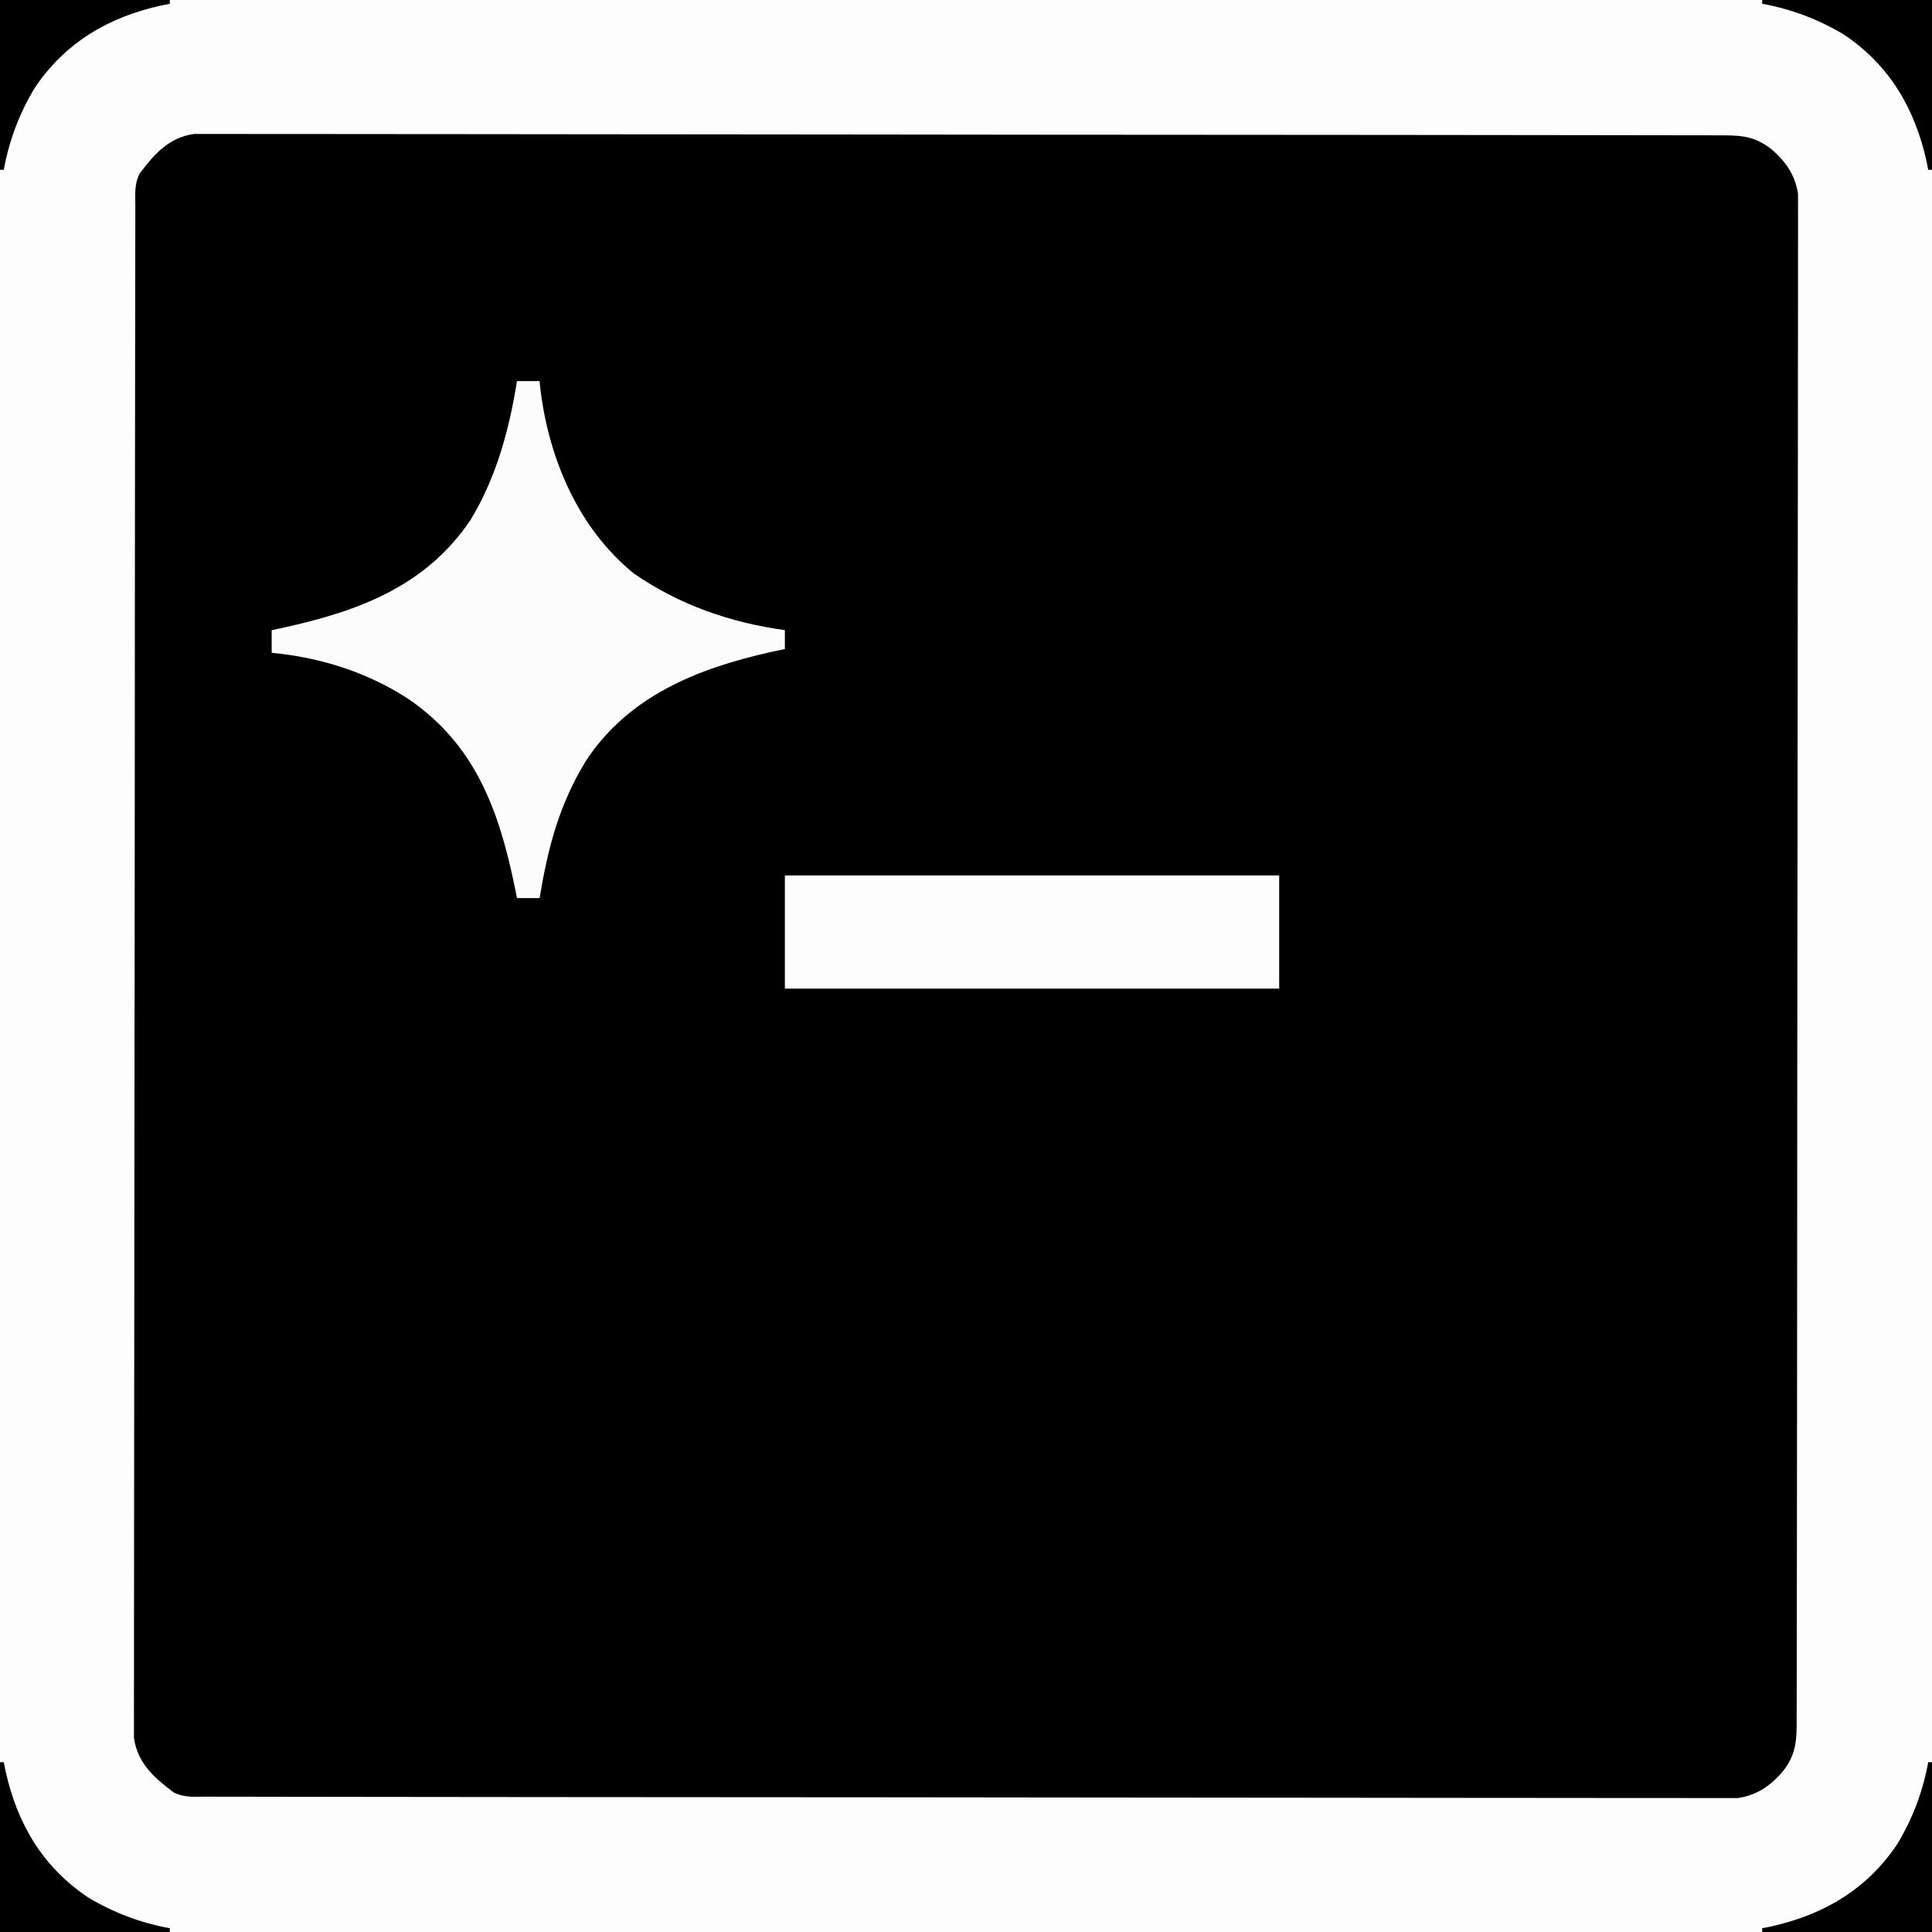
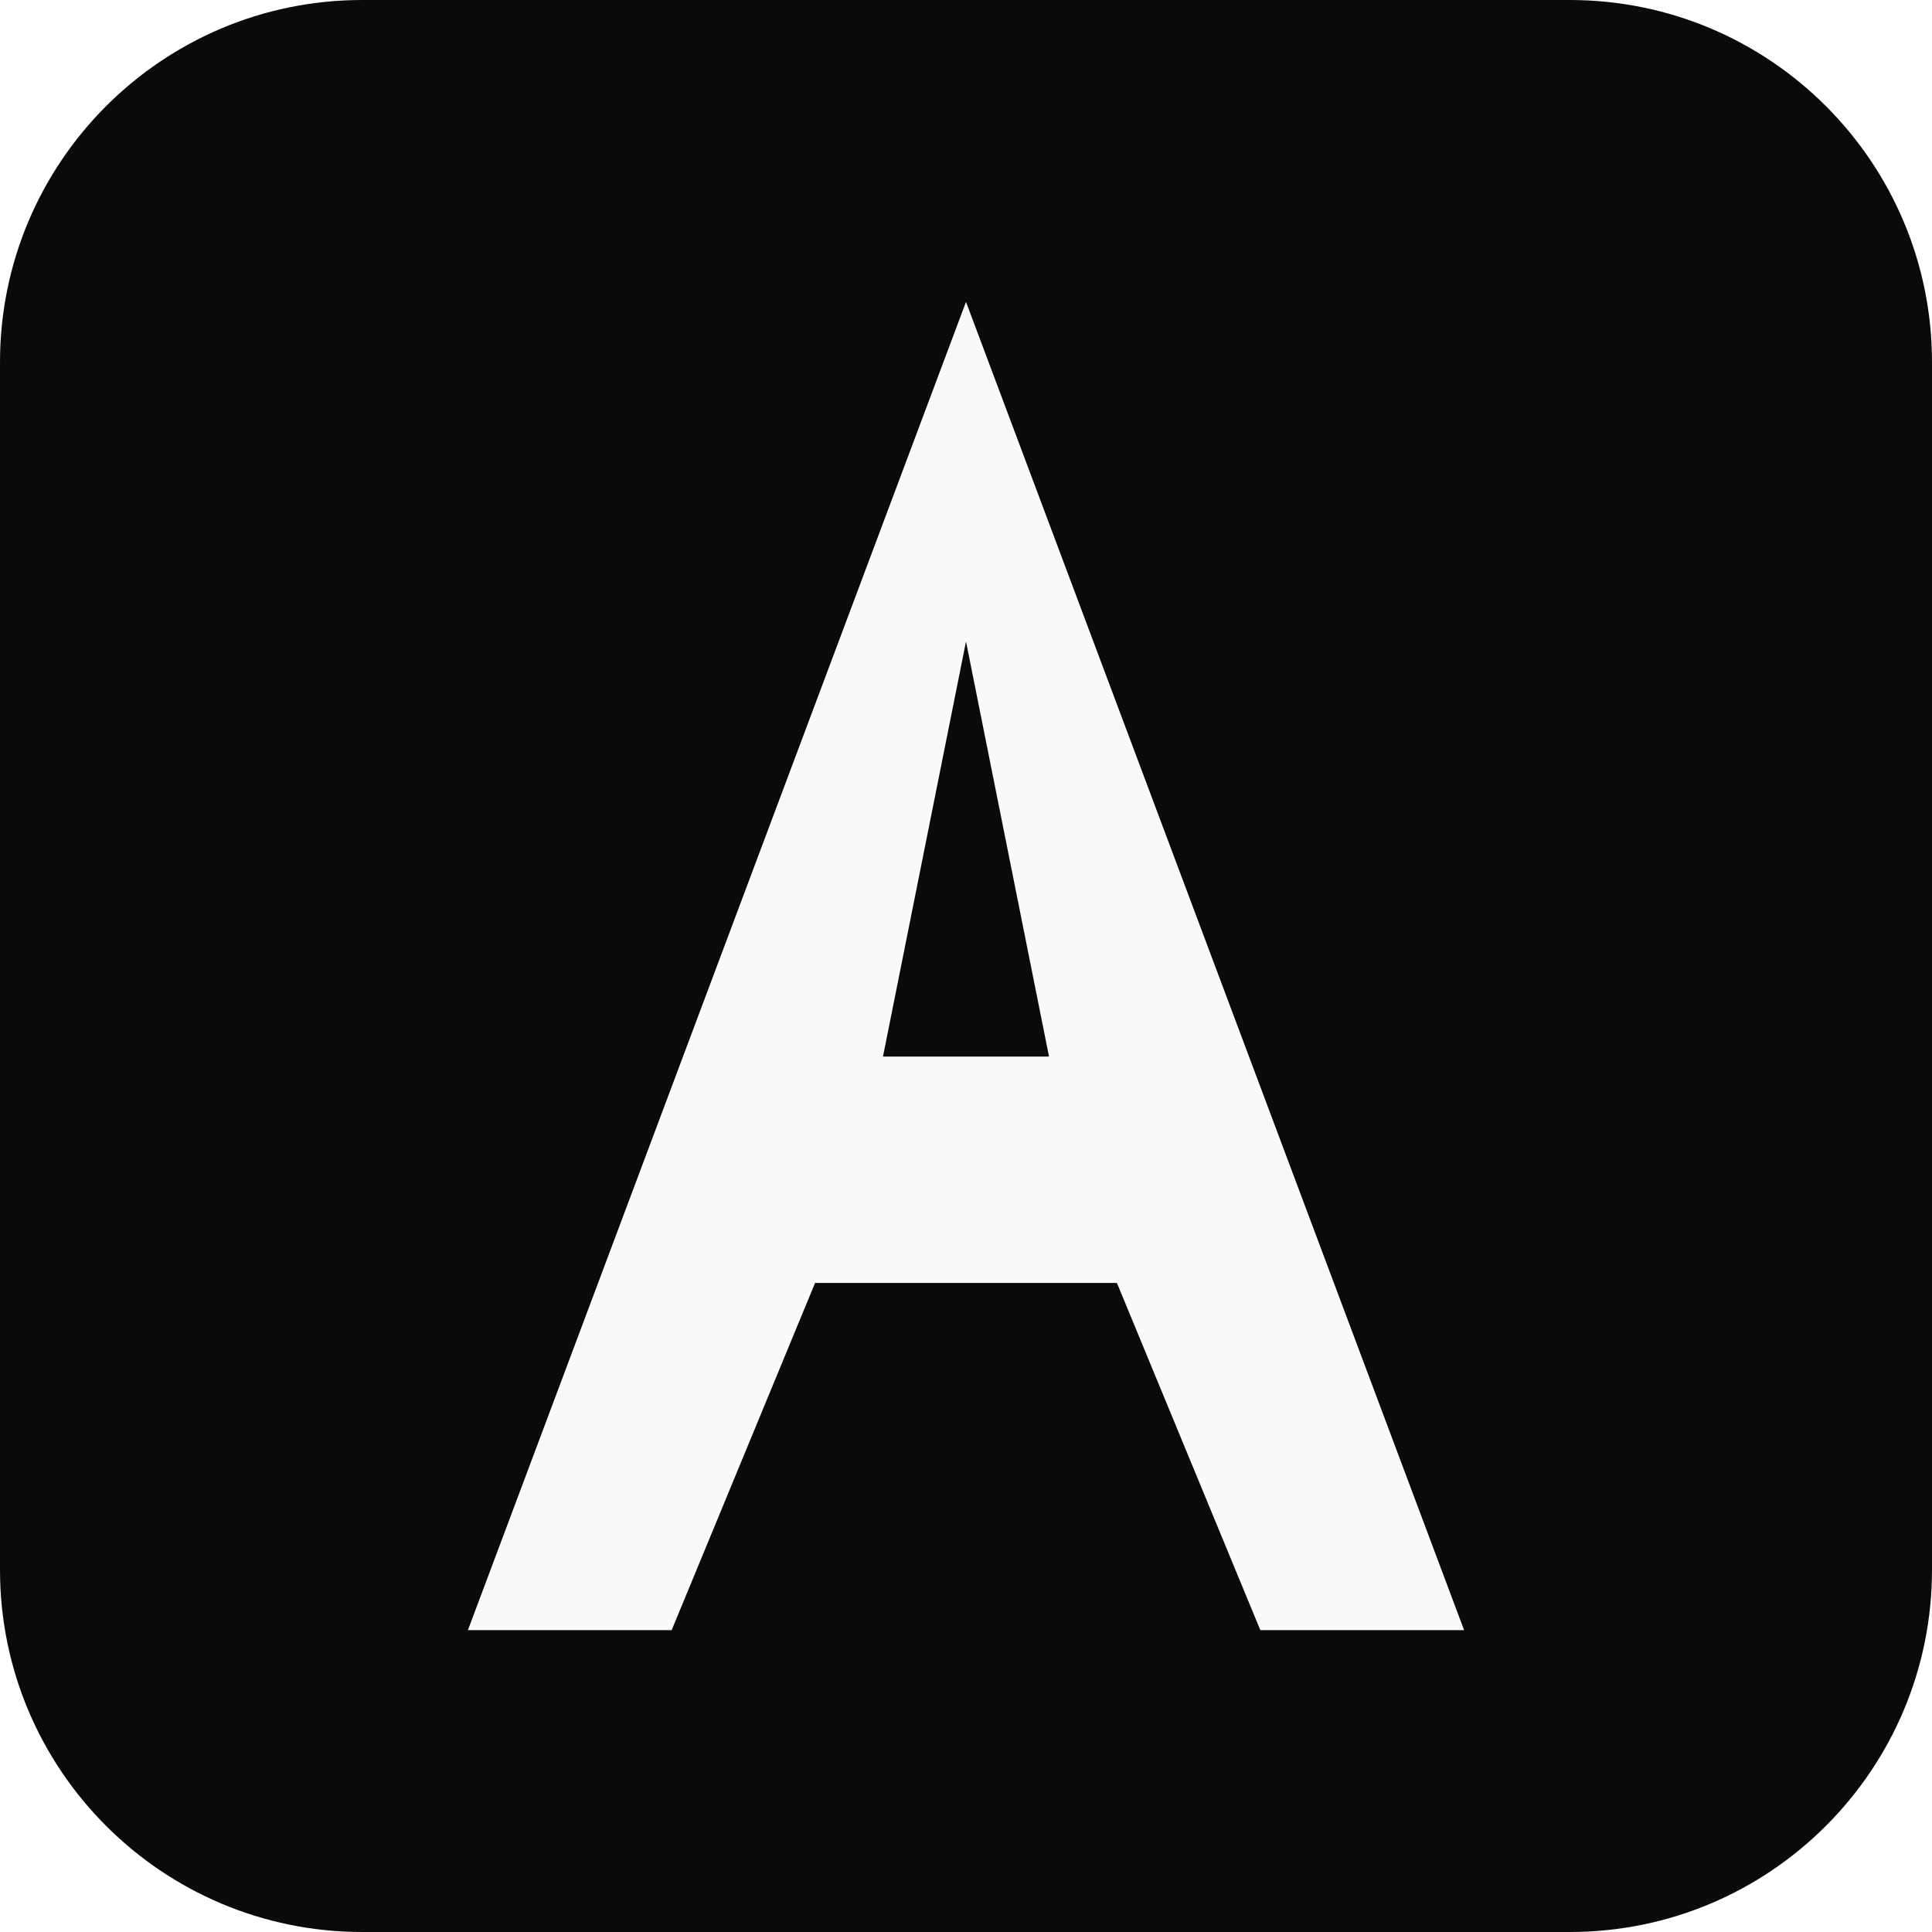
- <svg xmlns="http://www.w3.org/2000/svg" version="1.1" width="512" height="512">
-   <path d="M0 0 C168.96 0 337.92 0 512 0 C512 168.96 512 337.92 512 512 C343.04 512 174.08 512 0 512 C0 343.04 0 174.08 0 0 Z " fill="#000000" transform="translate(0,0)" />
-   <path d="M0 0 C168.96 0 337.92 0 512 0 C512 168.96 512 337.92 512 512 C343.04 512 174.08 512 0 512 C0 343.04 0 174.08 0 0 Z M37 46 C35.542 48.916 35.87 51.468 35.866 54.726 C35.863 55.429 35.861 56.132 35.859 56.856 C35.852 59.235 35.852 61.614 35.853 63.993 C35.85 65.706 35.846 67.42 35.842 69.133 C35.832 73.86 35.828 78.587 35.825 83.314 C35.821 88.405 35.812 93.496 35.803 98.586 C35.783 110.89 35.773 123.193 35.764 135.496 C35.76 141.286 35.755 147.075 35.749 152.864 C35.732 172.1 35.718 191.336 35.711 210.572 C35.709 215.567 35.707 220.561 35.705 225.556 C35.704 226.797 35.704 228.038 35.703 229.317 C35.695 249.437 35.67 269.557 35.637 289.676 C35.604 310.317 35.586 330.958 35.583 351.599 C35.581 363.195 35.572 374.79 35.547 386.385 C35.525 396.258 35.517 406.131 35.526 416.005 C35.531 421.044 35.529 426.084 35.51 431.124 C35.492 435.735 35.493 440.346 35.509 444.958 C35.511 446.628 35.507 448.299 35.495 449.969 C35.48 452.237 35.489 454.503 35.505 456.77 C35.504 458.031 35.503 459.291 35.502 460.59 C36.491 467.36 40.84 471.074 46 475 C48.916 476.458 51.468 476.13 54.726 476.134 C55.78 476.138 55.78 476.138 56.856 476.141 C59.235 476.148 61.614 476.148 63.993 476.147 C65.706 476.15 67.42 476.154 69.133 476.158 C73.86 476.168 78.587 476.172 83.314 476.175 C88.405 476.179 93.496 476.188 98.586 476.197 C110.89 476.217 123.193 476.227 135.496 476.236 C141.286 476.24 147.075 476.245 152.864 476.251 C172.1 476.268 191.336 476.282 210.572 476.289 C215.567 476.291 220.561 476.293 225.556 476.295 C227.418 476.296 227.418 476.296 229.317 476.297 C249.437 476.305 269.557 476.33 289.676 476.363 C310.317 476.396 330.958 476.414 351.599 476.417 C363.195 476.419 374.79 476.428 386.385 476.453 C396.258 476.475 406.131 476.483 416.005 476.474 C421.044 476.469 426.084 476.471 431.124 476.49 C435.735 476.508 440.346 476.507 444.958 476.491 C446.628 476.489 448.299 476.493 449.969 476.505 C452.237 476.52 454.503 476.511 456.77 476.495 C458.031 476.496 459.291 476.497 460.59 476.498 C465.743 475.745 469.553 473.011 472.812 469 C476.218 464.33 476.126 460.786 476.134 455.059 C476.137 454.357 476.139 453.655 476.141 452.932 C476.148 450.569 476.148 448.206 476.147 445.842 C476.15 444.135 476.154 442.429 476.158 440.722 C476.168 436.022 476.172 431.323 476.175 426.623 C476.179 421.558 476.188 416.493 476.197 411.428 C476.217 399.194 476.227 386.96 476.236 374.725 C476.24 368.967 476.245 363.209 476.251 357.451 C476.268 338.316 476.282 319.181 476.289 300.046 C476.291 295.08 476.293 290.114 476.295 285.148 C476.296 283.914 476.296 282.679 476.297 281.408 C476.305 261.398 476.33 241.389 476.363 221.379 C476.396 200.846 476.414 180.314 476.417 159.781 C476.419 148.249 476.428 136.716 476.453 125.183 C476.475 115.365 476.483 105.547 476.474 95.729 C476.469 90.717 476.471 85.706 476.49 80.695 C476.508 76.109 476.507 71.524 476.491 66.938 C476.489 65.277 476.493 63.617 476.505 61.956 C476.52 59.701 476.511 57.448 476.495 55.193 C476.496 53.313 476.496 53.313 476.498 51.395 C475.744 46.251 473.004 42.441 469 39.188 C464.33 35.782 460.786 35.874 455.059 35.866 C454.006 35.862 454.006 35.862 452.932 35.859 C450.569 35.852 448.206 35.852 445.842 35.853 C444.135 35.85 442.429 35.846 440.722 35.842 C436.022 35.832 431.323 35.828 426.623 35.825 C421.558 35.821 416.493 35.812 411.428 35.803 C399.194 35.783 386.96 35.773 374.725 35.764 C368.967 35.76 363.209 35.755 357.451 35.749 C338.316 35.732 319.181 35.718 300.046 35.711 C295.08 35.709 290.114 35.707 285.148 35.705 C283.297 35.704 283.297 35.704 281.408 35.703 C261.398 35.695 241.389 35.67 221.379 35.637 C200.846 35.604 180.314 35.586 159.781 35.583 C148.249 35.581 136.716 35.572 125.183 35.547 C115.365 35.525 105.547 35.517 95.729 35.526 C90.717 35.531 85.706 35.529 80.695 35.51 C76.109 35.492 71.524 35.493 66.938 35.509 C65.277 35.511 63.617 35.507 61.956 35.495 C59.701 35.48 57.448 35.489 55.193 35.505 C53.94 35.504 52.686 35.503 51.395 35.502 C44.635 36.493 40.921 40.847 37 46 Z " fill="#FDFDFD" transform="translate(0,0)" />
-   <path d="M0 0 C1.98 0 3.96 0 6 0 C6.112 1.129 6.112 1.129 6.227 2.281 C8.514 20.758 16.313 39.069 31 51 C43.084 59.324 56.465 63.975 71 66 C71 67.65 71 69.3 71 71 C69.113 71.402 69.113 71.402 67.188 71.812 C47.817 76.159 29.505 83.472 18.219 100.723 C11.132 112.358 8.197 123.735 6 137 C4.02 137 2.04 137 0 137 C-0.17 136.14 -0.34 135.28 -0.516 134.395 C-4.723 113.872 -10.943 96.372 -28.885 84.157 C-39.71 77.117 -52.191 73.208 -65 72 C-65 70.02 -65 68.04 -65 66 C-63.385 65.654 -63.385 65.654 -61.738 65.301 C-41.857 60.917 -24.135 54.33 -12.312 36.812 C-5.485 25.553 -2.054 12.916 0 0 Z " fill="#FCFCFC" transform="translate(137,101)" />
-   <path d="M0 0 C43.23 0 86.46 0 131 0 C131 9.9 131 19.8 131 30 C87.77 30 44.54 30 0 30 C0 20.1 0 10.2 0 0 Z " fill="#FDFDFD" transform="translate(208,232)" />
-   <path d="M0 0 C0.33 0 0.66 0 1 0 C1.147 0.739 1.294 1.477 1.445 2.238 C4.544 16.254 11.255 27.723 23.312 35.812 C30.113 39.889 37.206 42.575 45 44 C45 44.33 45 44.66 45 45 C30.15 45 15.3 45 0 45 C0 30.15 0 15.3 0 0 Z " fill="#000000" transform="translate(0,467)" />
-   <path d="M0 0 C0.33 0 0.66 0 1 0 C1 14.85 1 29.7 1 45 C-13.85 45 -28.7 45 -44 45 C-44 44.67 -44 44.34 -44 44 C-43.261 43.853 -42.523 43.706 -41.762 43.555 C-27.746 40.456 -16.277 33.745 -8.188 21.688 C-4.111 14.887 -1.425 7.794 0 0 Z " fill="#000000" transform="translate(511,467)" />
-   <path d="M0 0 C14.85 0 29.7 0 45 0 C45 14.85 45 29.7 45 45 C44.67 45 44.34 45 44 45 C43.853 44.261 43.706 43.523 43.555 42.762 C40.456 28.746 33.745 17.277 21.688 9.188 C14.887 5.111 7.794 2.425 0 1 C0 0.67 0 0.34 0 0 Z " fill="#000000" transform="translate(467,0)" />
-   <path d="M0 0 C14.85 0 29.7 0 45 0 C45 0.33 45 0.66 45 1 C44.261 1.147 43.523 1.294 42.762 1.445 C28.746 4.544 17.277 11.255 9.188 23.312 C5.111 30.113 2.425 37.206 1 45 C0.67 45 0.34 45 0 45 C0 30.15 0 15.3 0 0 Z " fill="#000000" transform="translate(0,0)" />
+ <svg xmlns="http://www.w3.org/2000/svg" viewBox="0 0 512 512" width="512" height="512">
+   <rect width="512" height="512" rx="96" fill="#0a0a0a" />
+   <path d="M256 80 L388 432 L334 432 L296 340 L216 340 L178 432 L124 432 L256 80Z M256 170 L234 280 L278 280 L256 170Z" fill="#fafafa" />
</svg>
